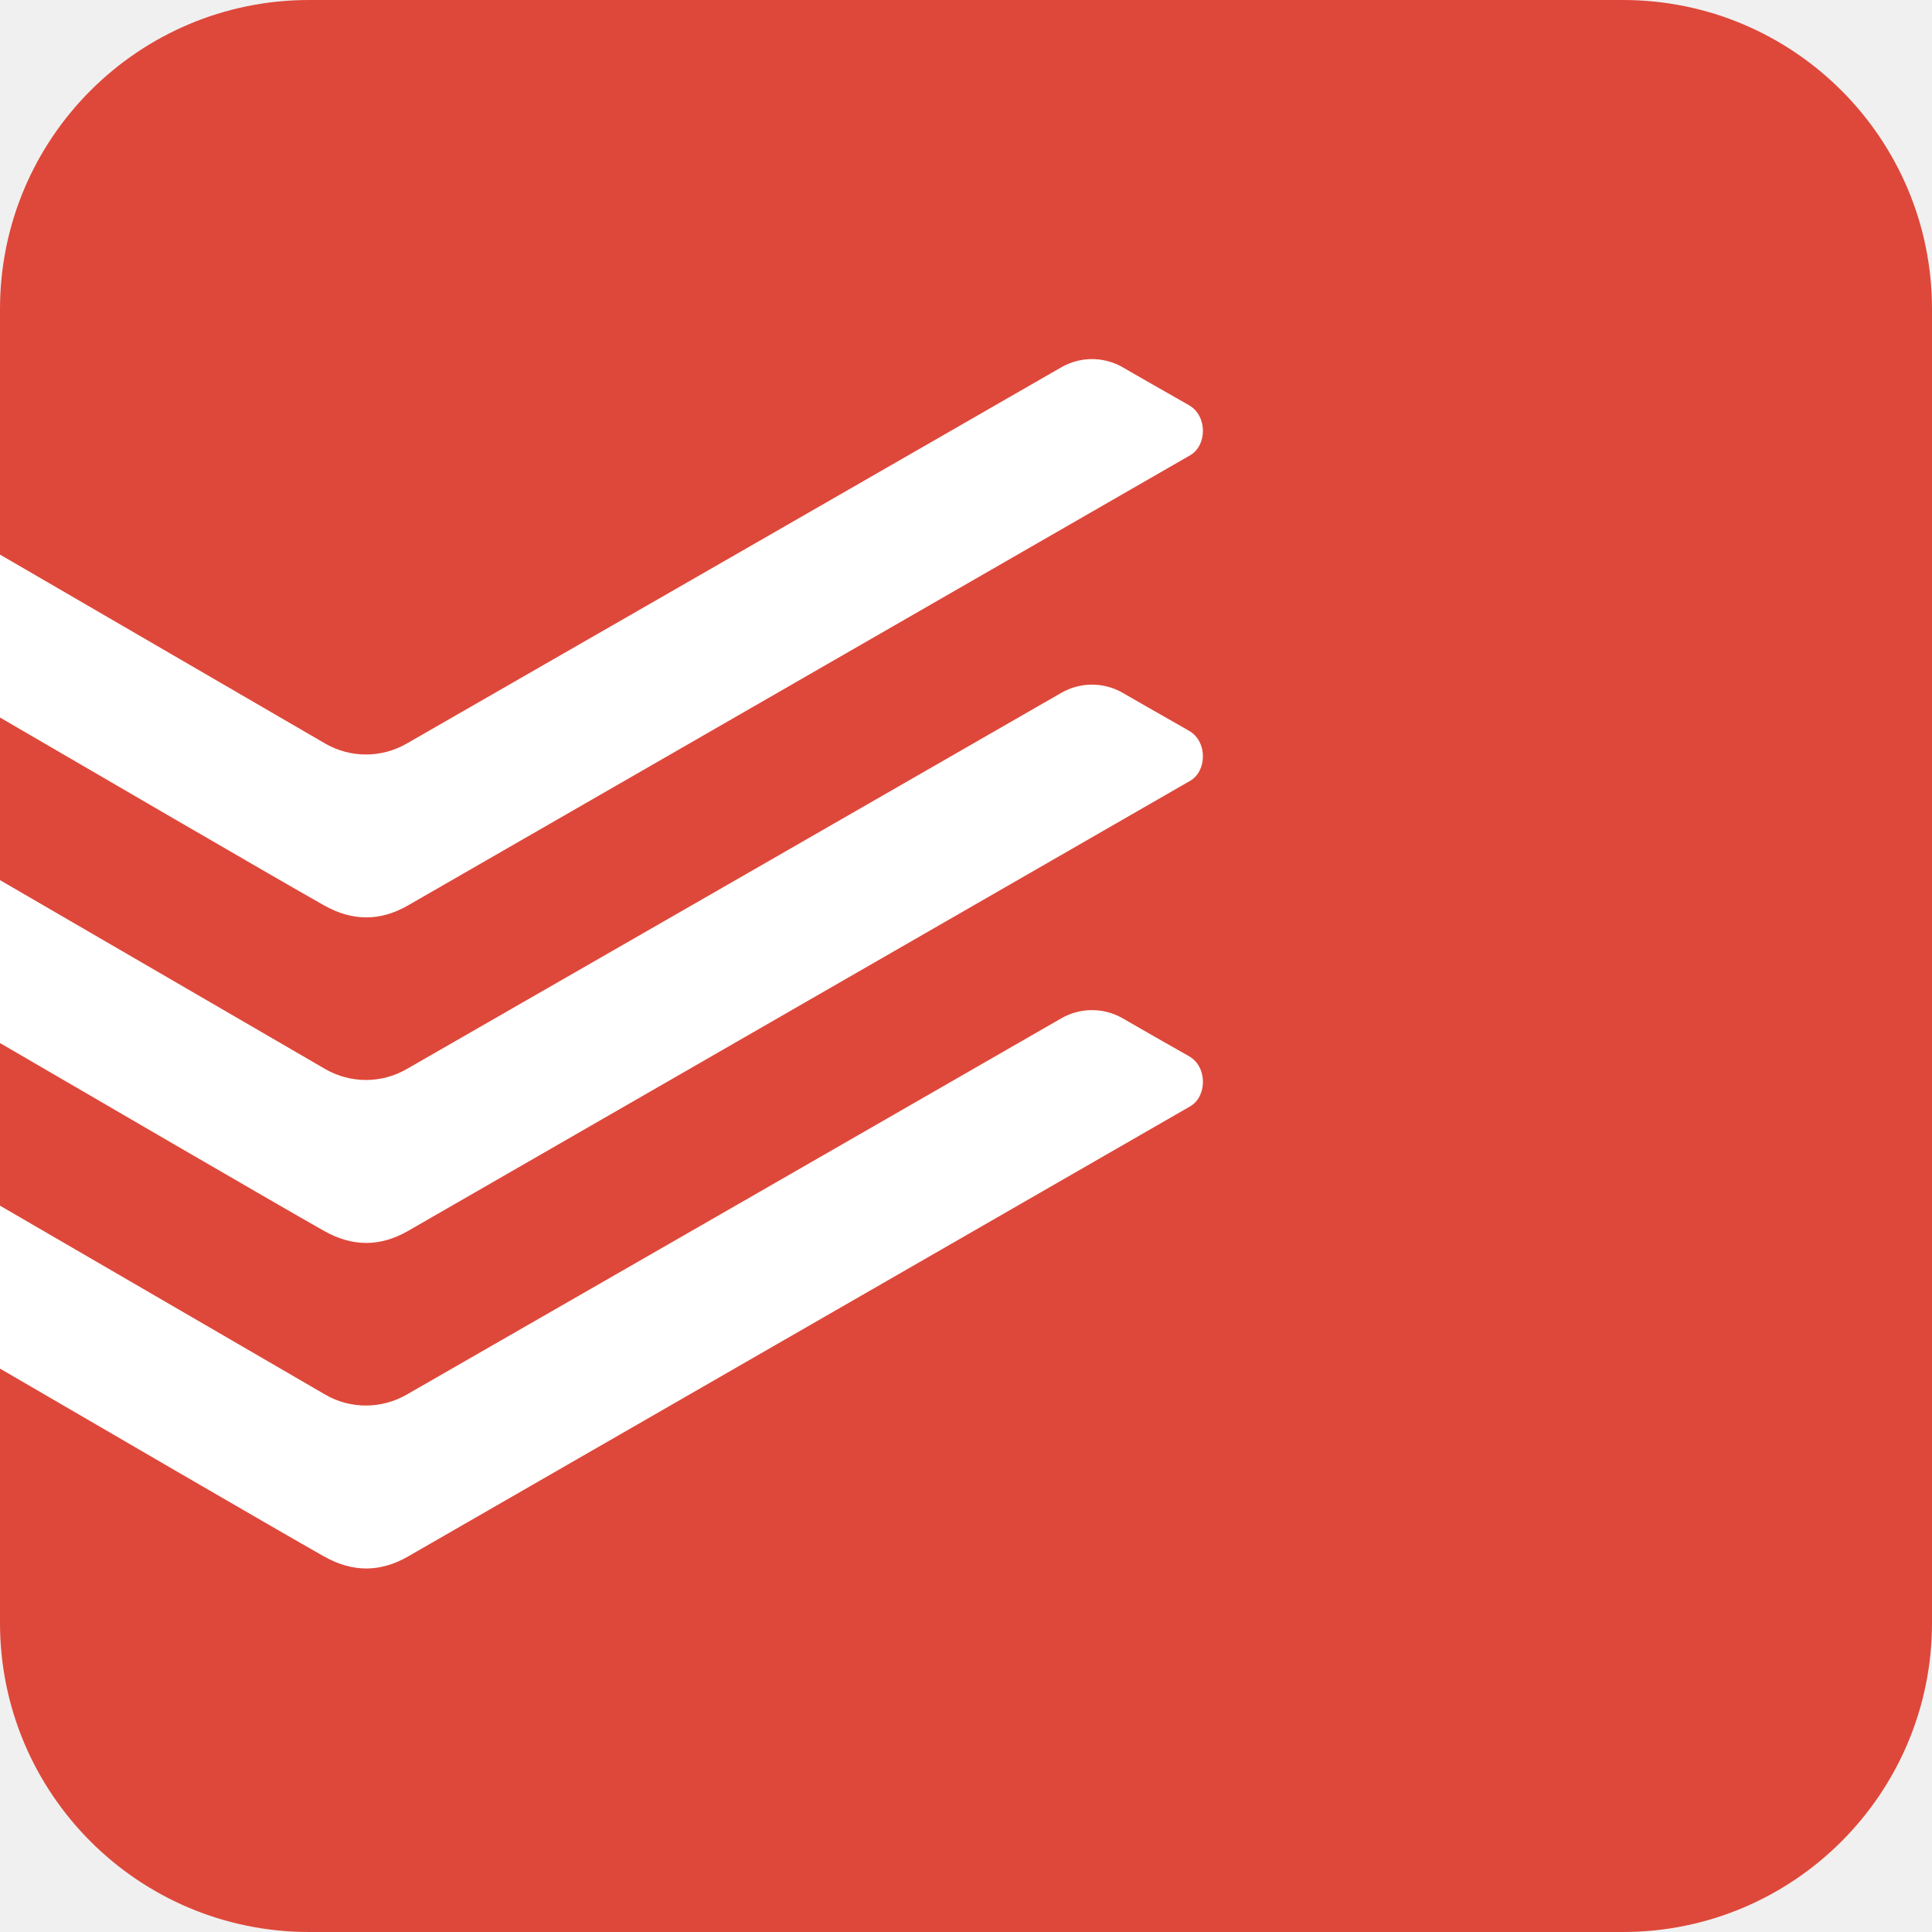
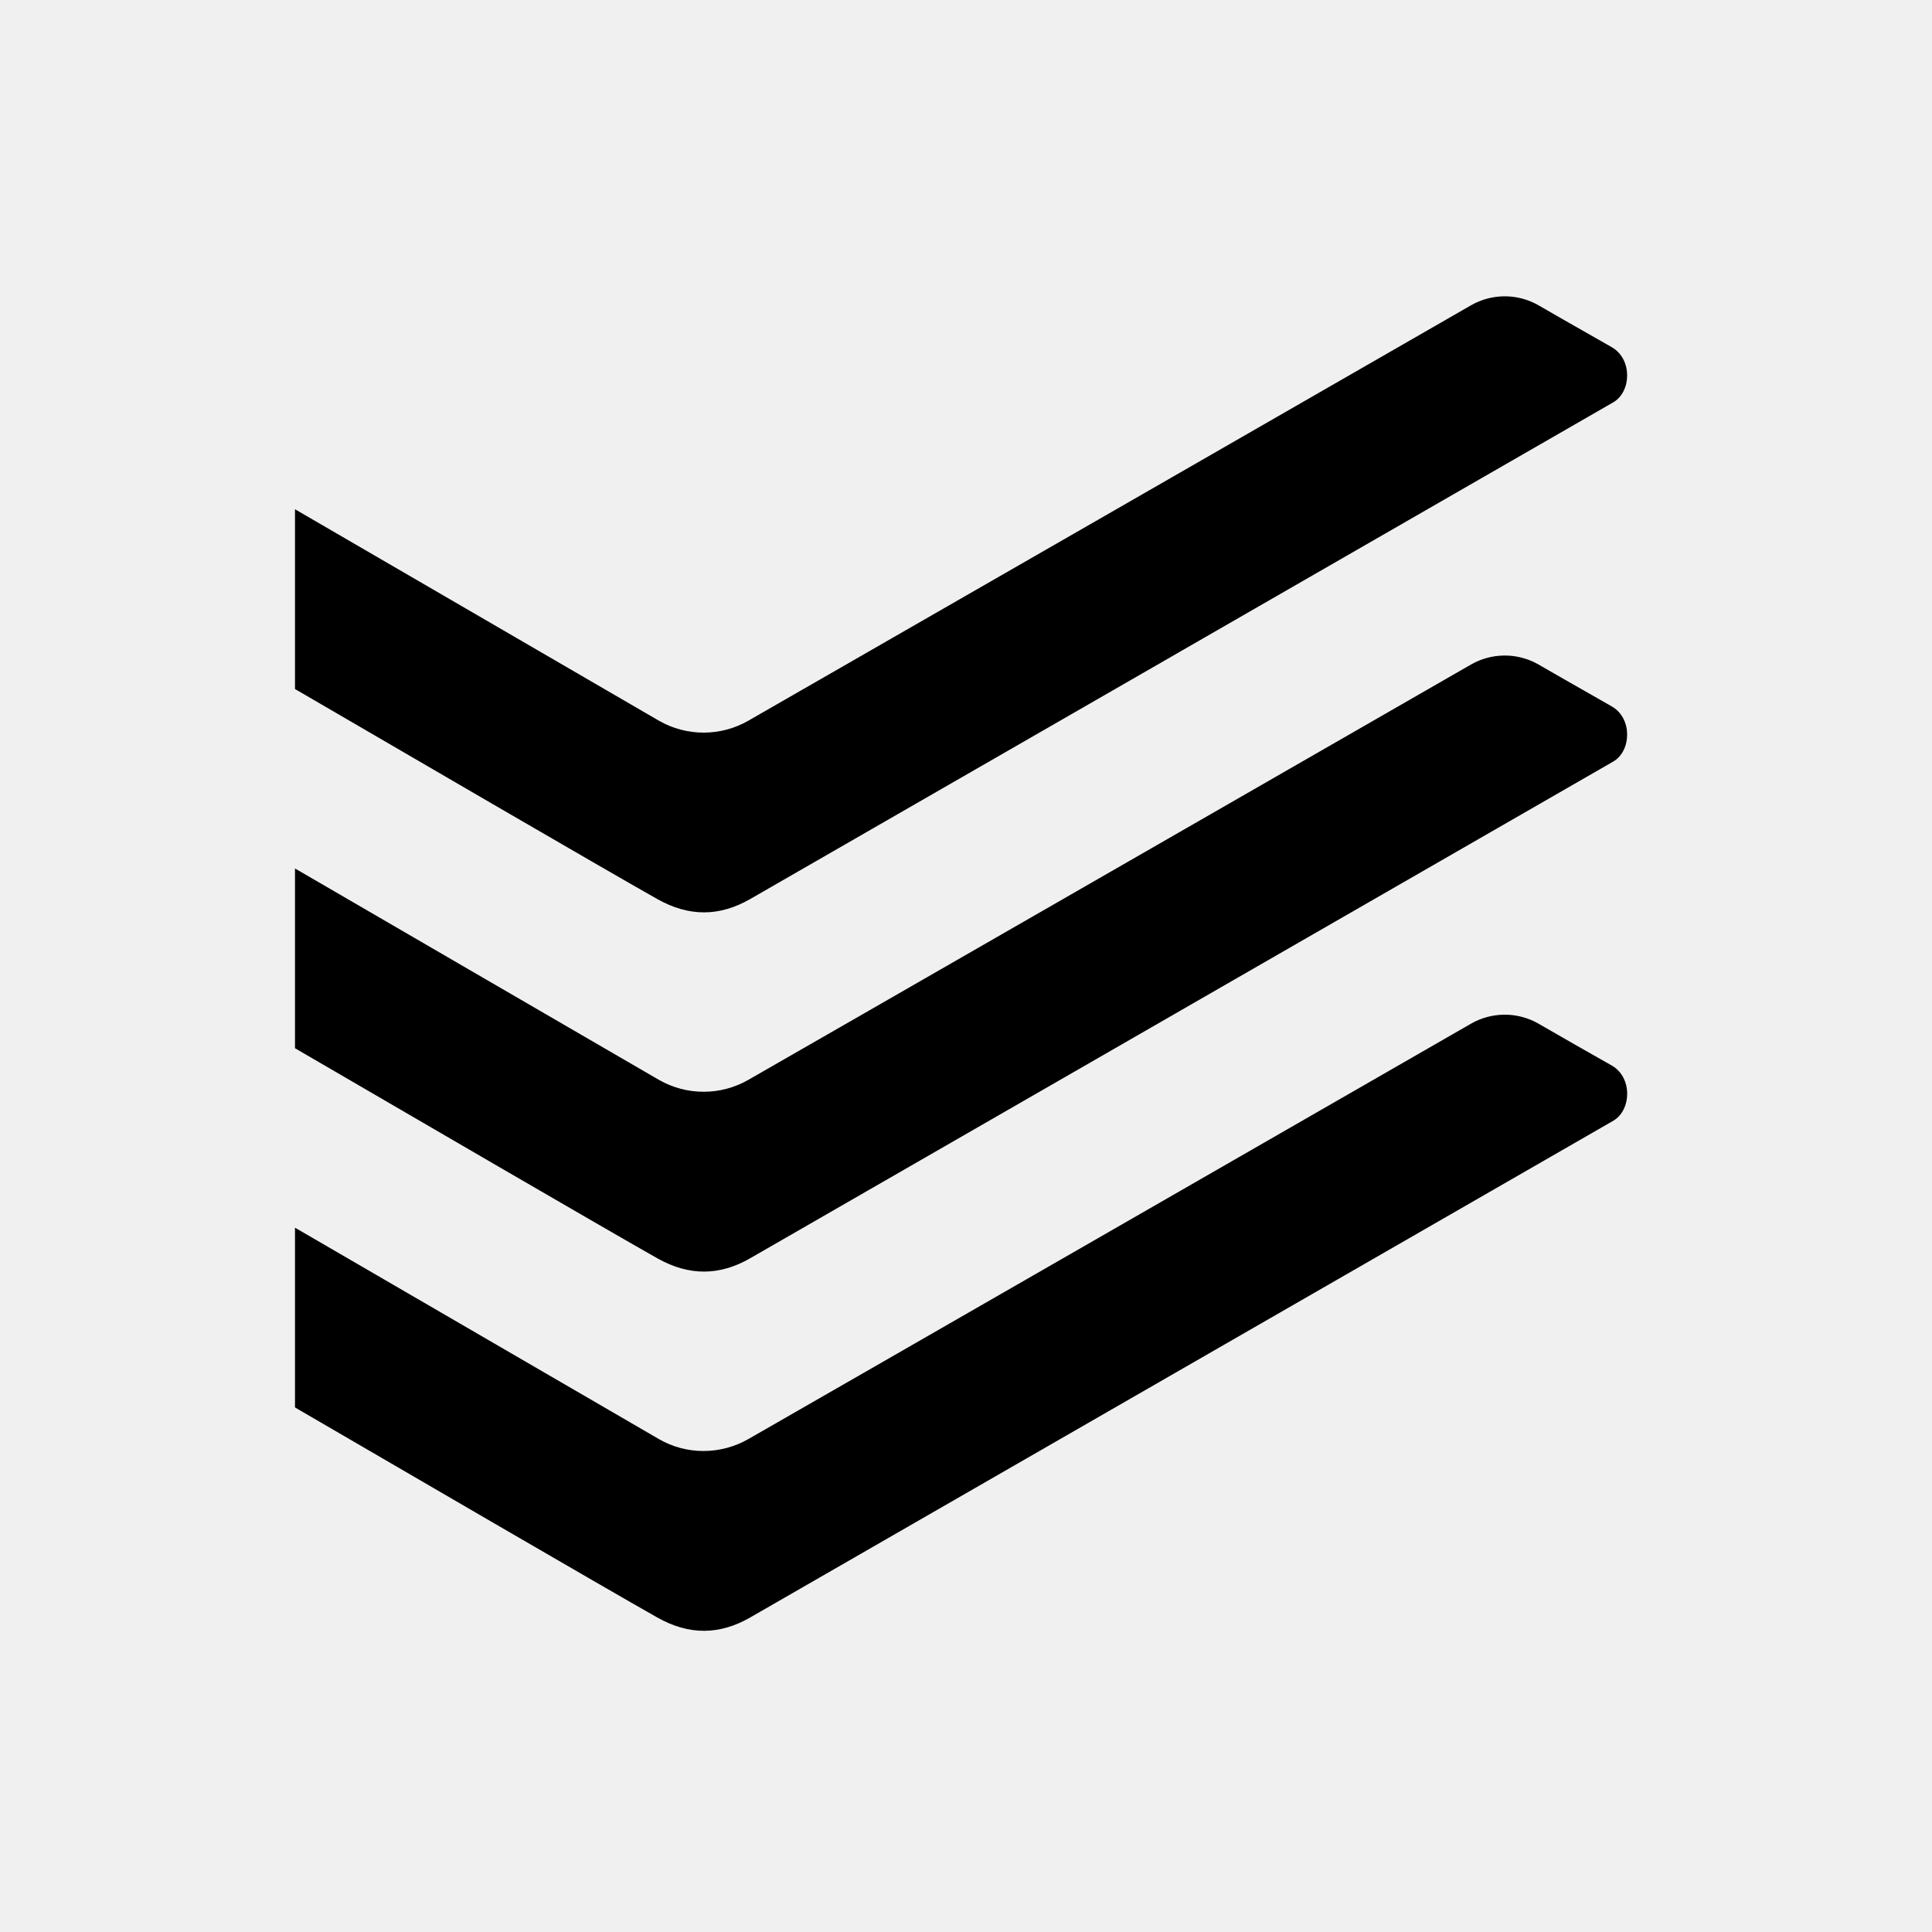
- <svg xmlns="http://www.w3.org/2000/svg" viewBox="0 0 32 32" fill="none">
-   <rect width="32" height="32" rx="5.12" fill="#DE483A" />
-   <path fill="#FFF" d="m6.764 14.993 6.374-3.668.008-.005 6.568-3.78c.277-.16.29-.65-.02-.828l-.217-.124c-.317-.18-.727-.414-.902-.516a1.02 1.02 0 0 0-.997.012c-.155.09-10.501 6.038-10.847 6.235a1.349 1.349 0 0 1-1.339 0L-.072 9.144v2.699l.056.032c1.364.795 4.592 2.675 5.382 3.12.479.27.937.264 1.398-.002Z" />
-   <path fill="#FFF" d="m6.764 20.385 6.366-3.664.024-.014 6.56-3.775c.277-.16.29-.651-.02-.828l-.217-.124c-.316-.18-.727-.414-.902-.516a1.02 1.02 0 0 0-.997.012c-.155.089-10.501 6.038-10.847 6.234a1.349 1.349 0 0 1-1.339 0c-.326-.188-5.464-3.174-5.464-3.174v2.698l.056.033c1.365.795 4.592 2.674 5.382 3.12.479.27.937.264 1.398-.002Z" />
-   <path fill="#FFF" d="m13.139 22.108-6.375 3.669c-.461.266-.92.272-1.398.002-.79-.446-4.017-2.325-5.382-3.12l-.056-.033v-2.698l5.464 3.174c.413.239.925.236 1.339 0 .346-.196 10.692-6.145 10.847-6.235a1.02 1.02 0 0 1 .997-.012 125.007 125.007 0 0 0 1.12.64c.31.178.296.669.019.829l-6.575 3.784Z" />
+ <svg xmlns="http://www.w3.org/2000/svg" viewBox="-4.5 1.5 29 29" fill="none">
+   <path fill="currentColor" d="m6.764 14.993 6.374-3.668.008-.005 6.568-3.78c.277-.16.29-.65-.02-.828l-.217-.124c-.317-.18-.727-.414-.902-.516a1.02 1.02 0 0 0-.997.012c-.155.09-10.501 6.038-10.847 6.235a1.349 1.349 0 0 1-1.339 0L-.072 9.144v2.699l.056.032c1.364.795 4.592 2.675 5.382 3.12.479.27.937.264 1.398-.002Z" />
+   <path fill="currentColor" d="m6.764 20.385 6.366-3.664.024-.014 6.56-3.775c.277-.16.29-.651-.02-.828l-.217-.124c-.316-.18-.727-.414-.902-.516a1.02 1.02 0 0 0-.997.012c-.155.089-10.501 6.038-10.847 6.234a1.349 1.349 0 0 1-1.339 0c-.326-.188-5.464-3.174-5.464-3.174v2.698l.056.033c1.365.795 4.592 2.674 5.382 3.12.479.27.937.264 1.398-.002Z" />
+   <path fill="currentColor" d="m13.139 22.108-6.375 3.669c-.461.266-.92.272-1.398.002-.79-.446-4.017-2.325-5.382-3.12l-.056-.033v-2.698l5.464 3.174c.413.239.925.236 1.339 0 .346-.196 10.692-6.145 10.847-6.235a1.02 1.02 0 0 1 .997-.012 125.007 125.007 0 0 0 1.12.64c.31.178.296.669.019.829l-6.575 3.784Z" />
</svg>
